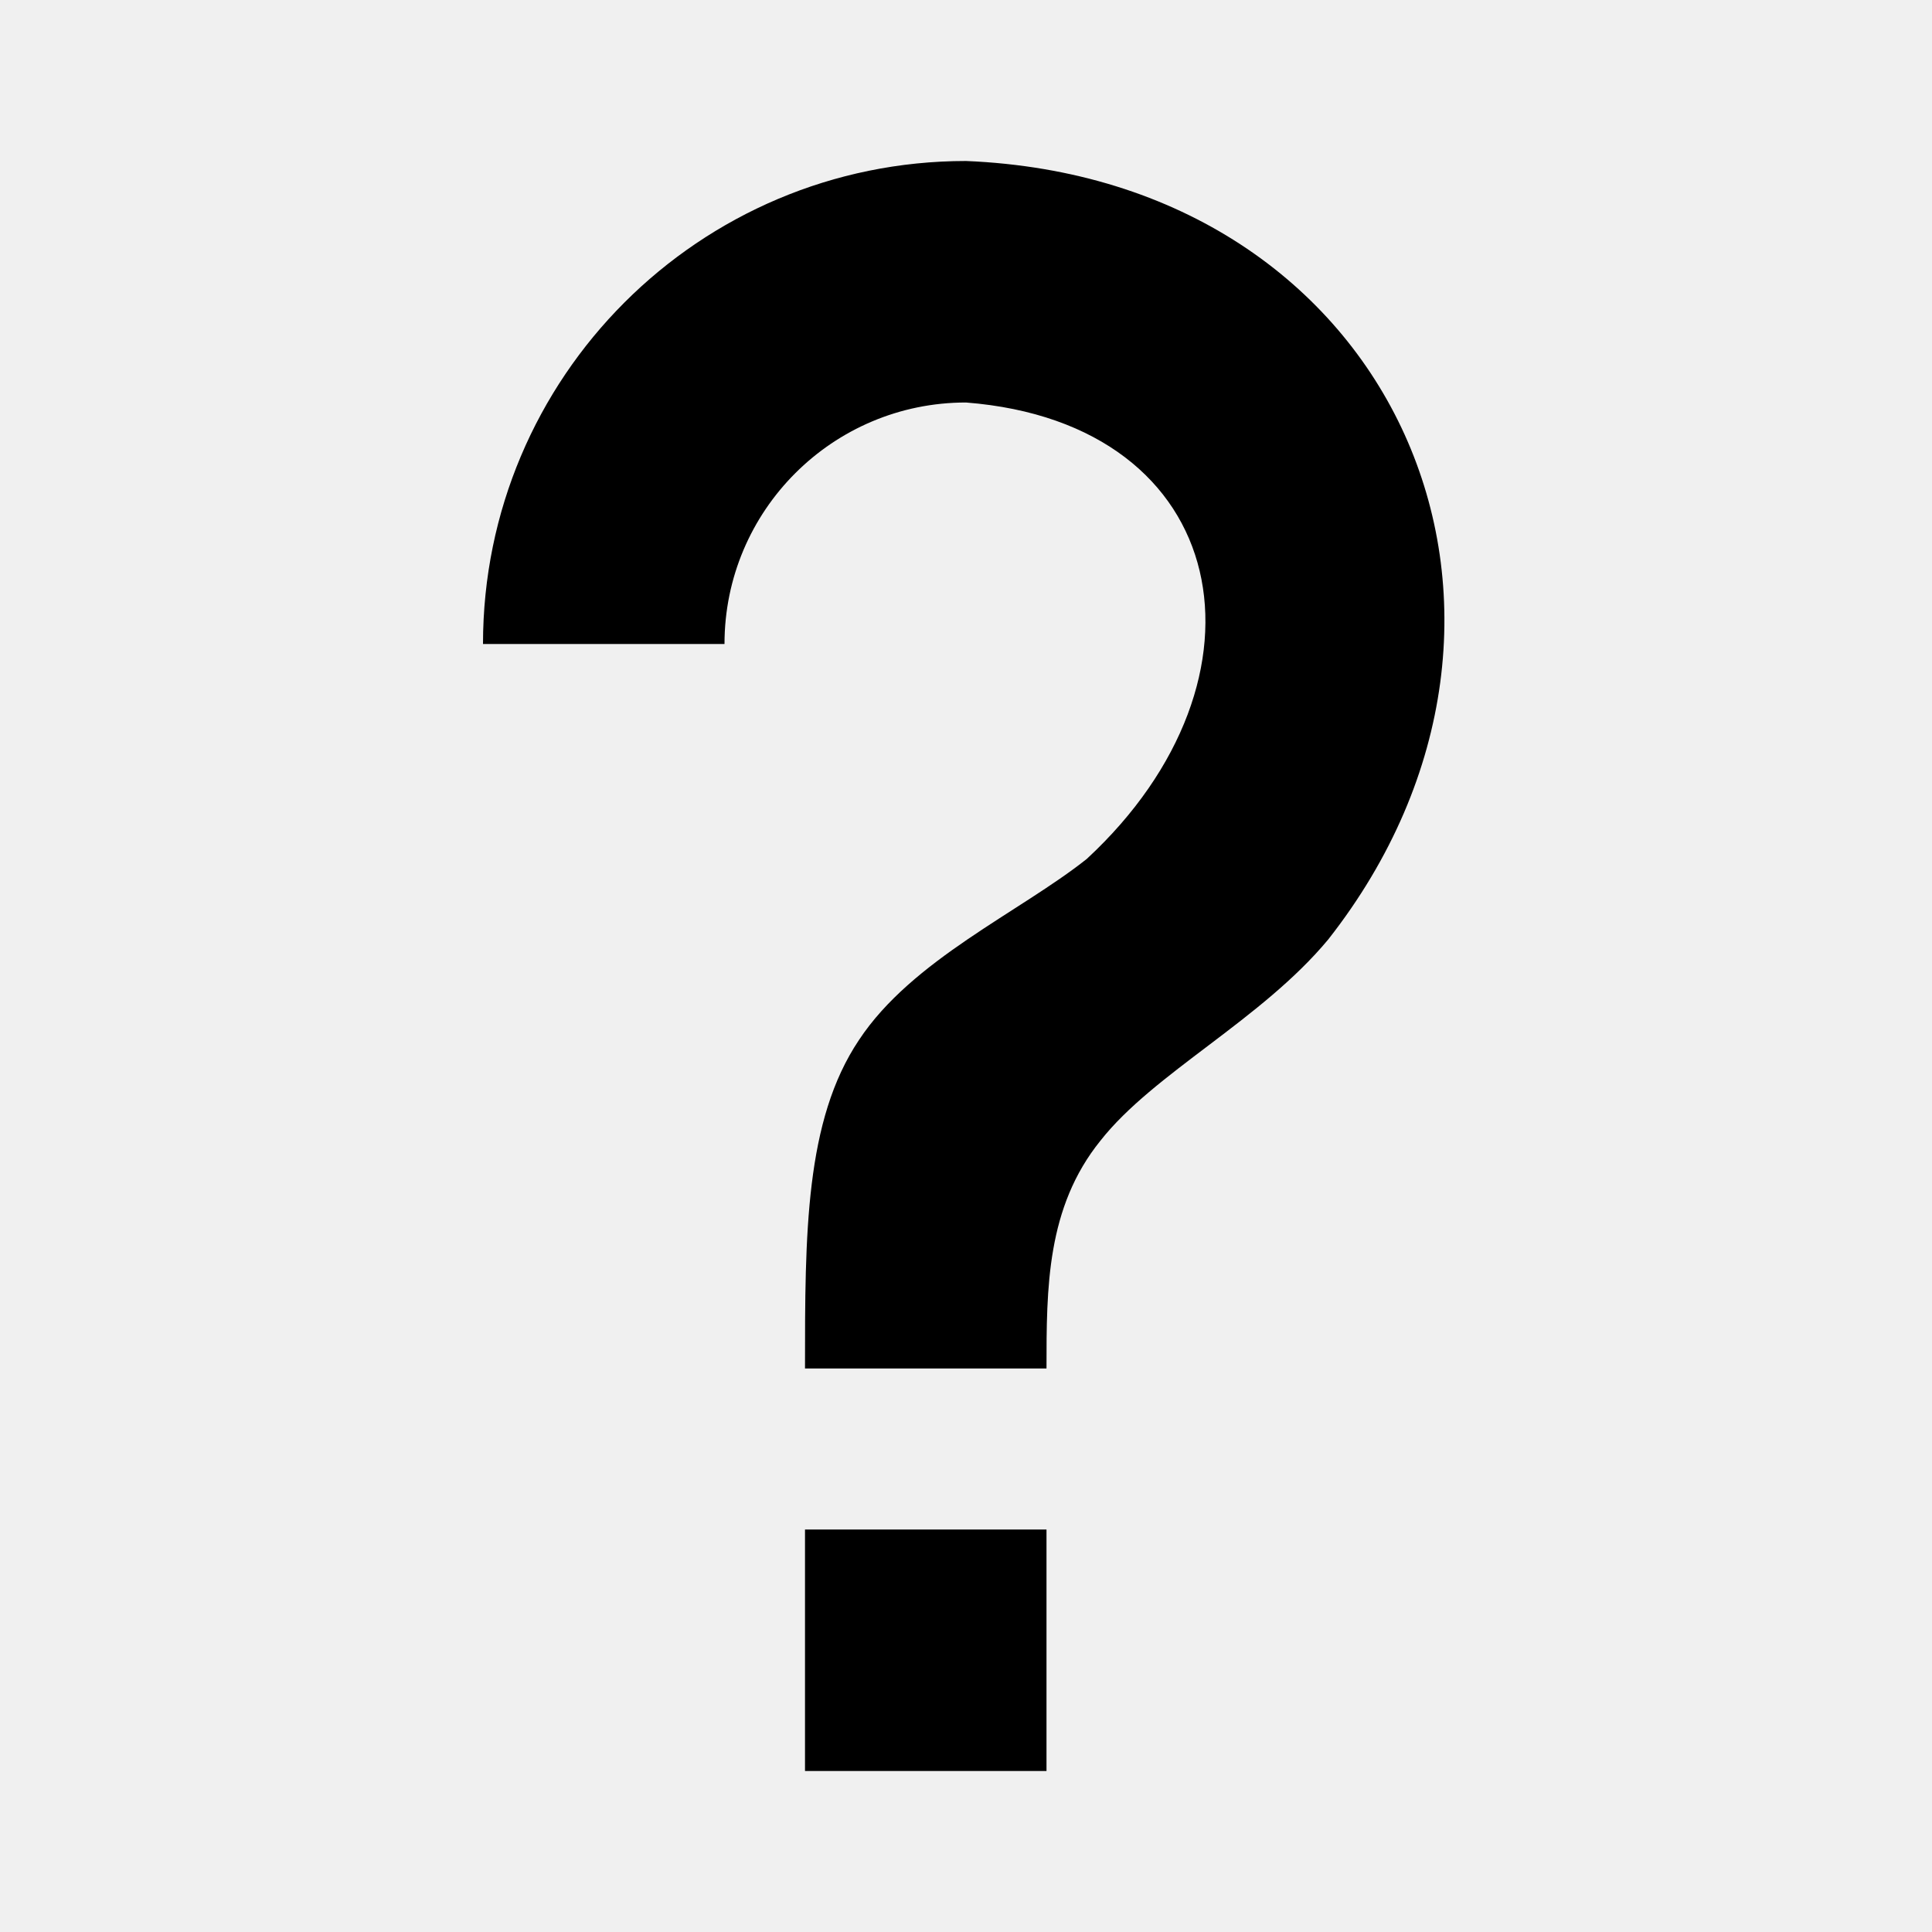
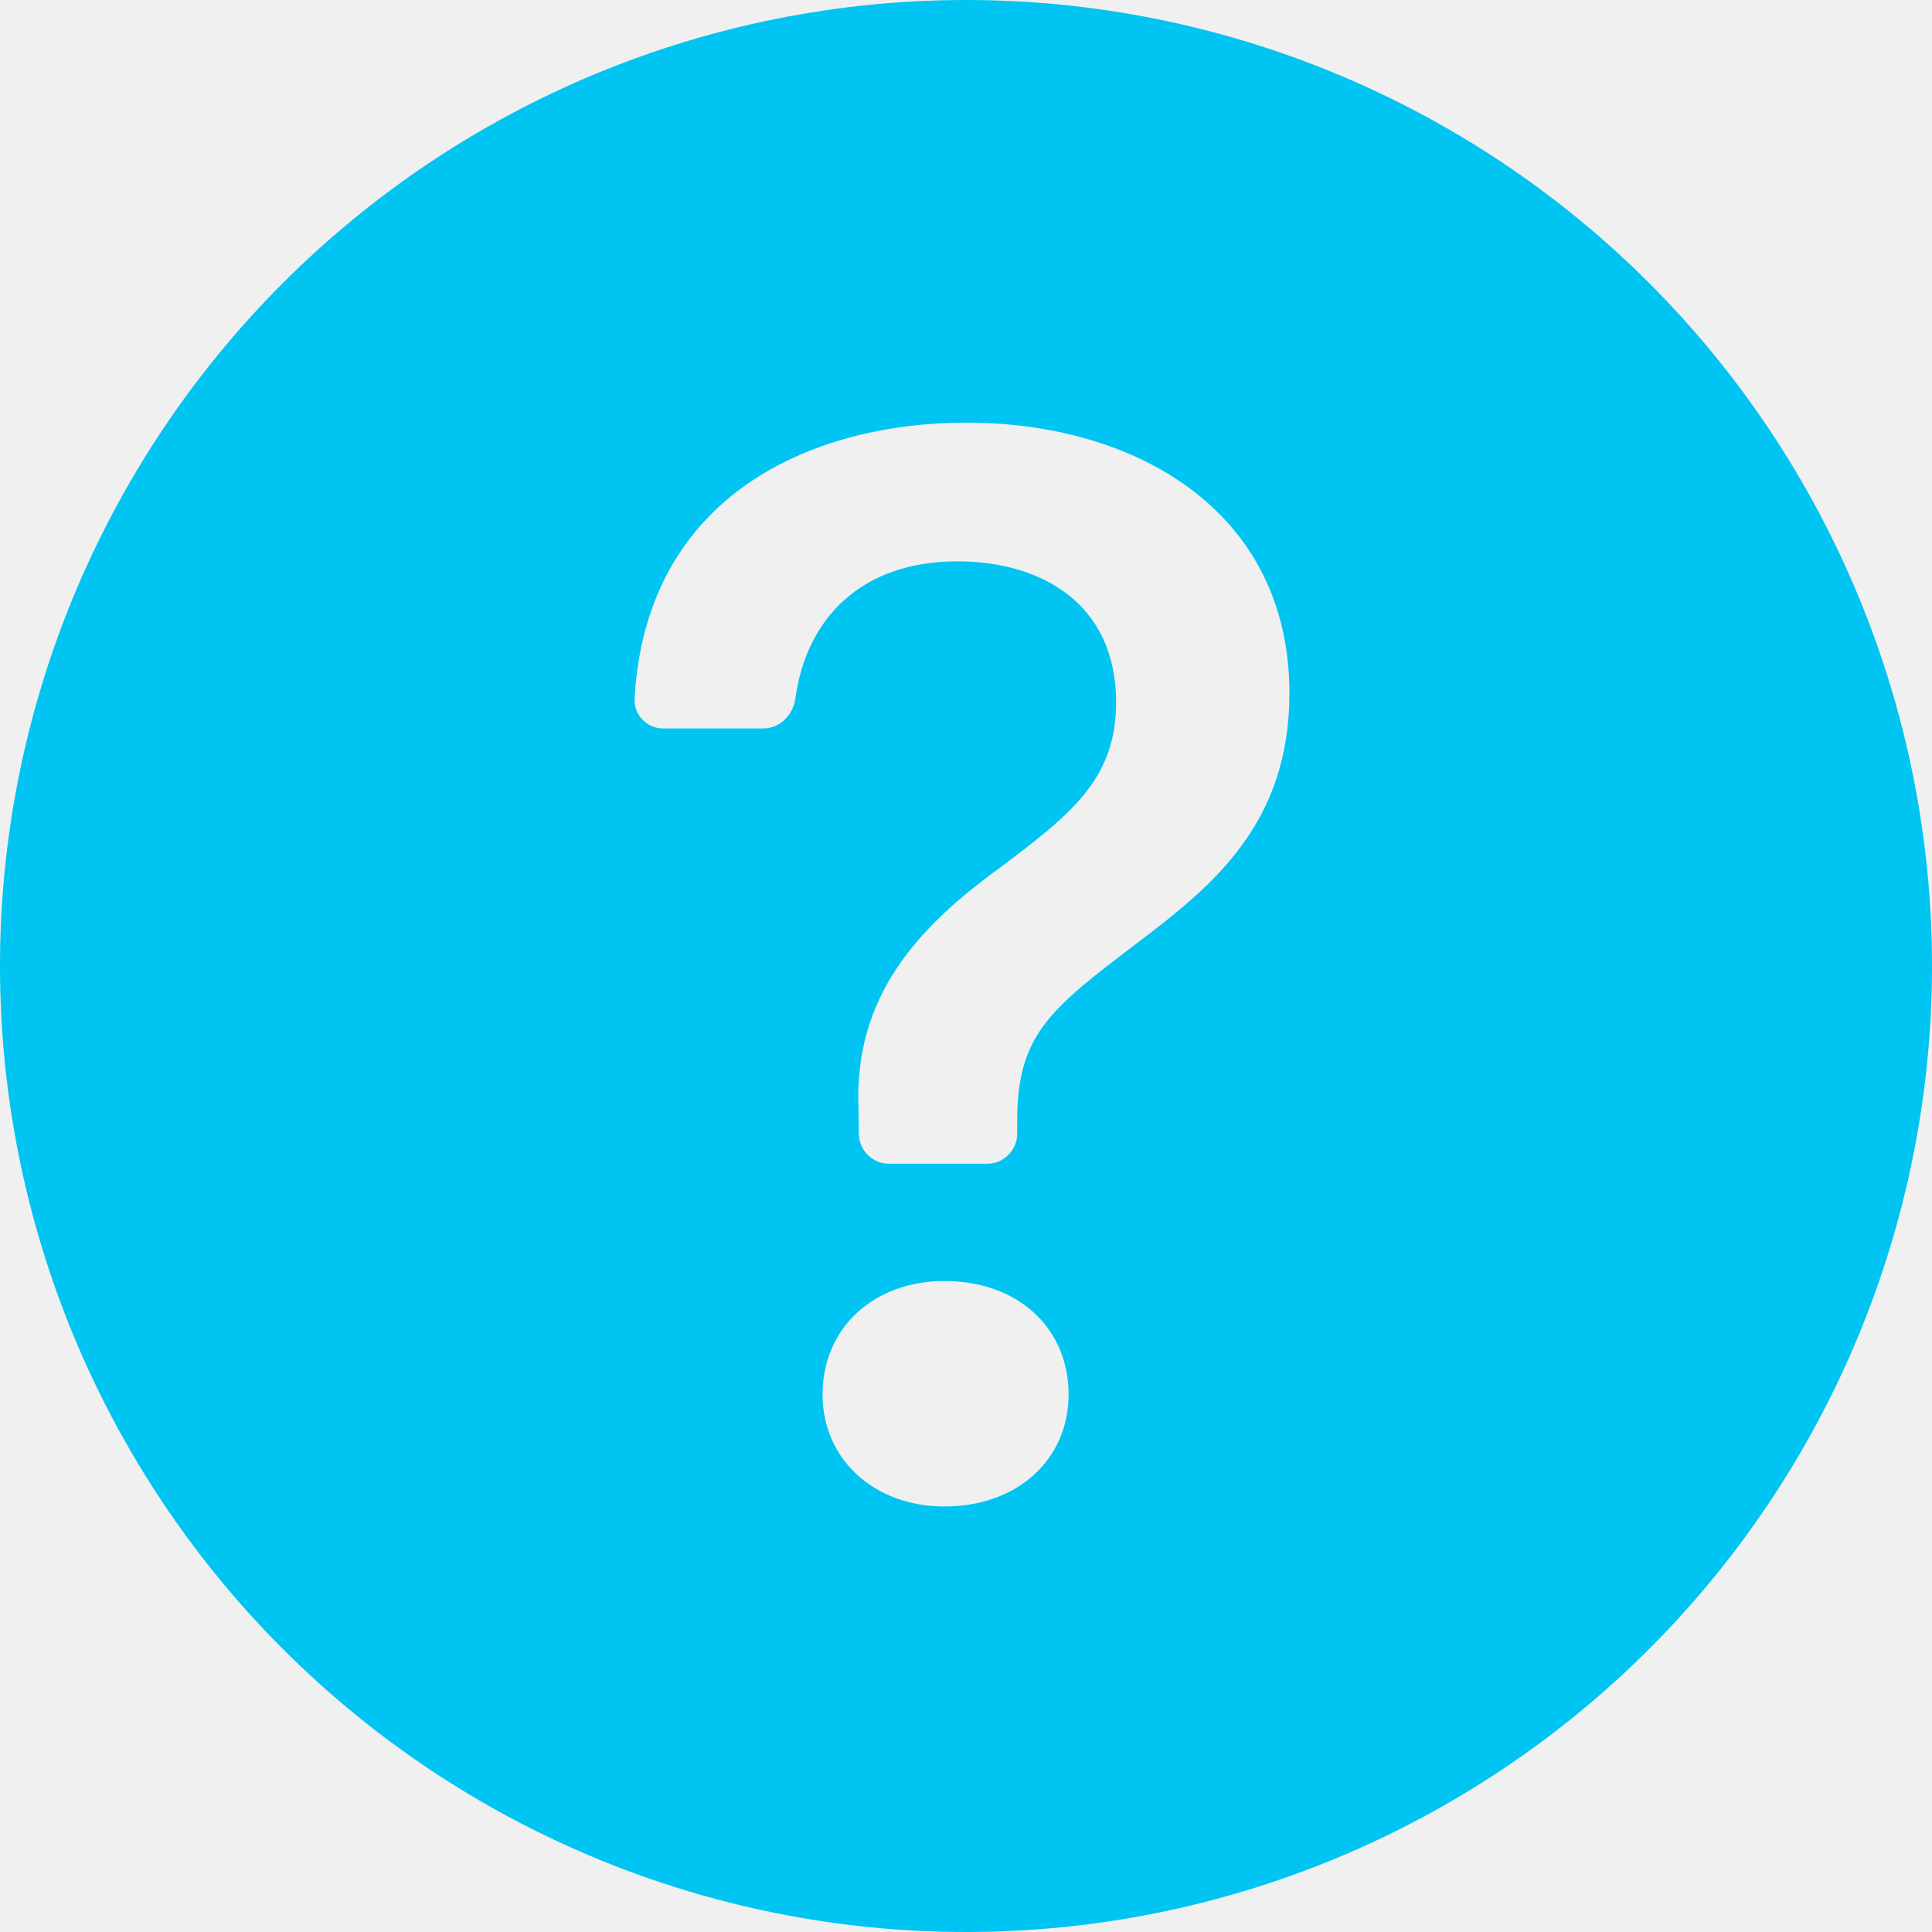
- <svg xmlns="http://www.w3.org/2000/svg" viewBox="0 0 24 24">
-   <path d="M10,19H13V22H10V19M12,2C17.35,2.22 19.68,7.62 16.5,11.67C15.67,12.67 14.33,13.33 13.67,14.17C13,15 13,16 13,17H10C10,15.33 10,13.92 10.67,12.92C11.33,11.92 12.67,11.33 13.5,10.67C15.92,8.43 15.32,5.26 12,5A3,3 0 0,0 9,8H6A6,6 0 0,1 12,2Z" />
+ <svg xmlns="http://www.w3.org/2000/svg" width="20" height="20" viewBox="0 0 20 20" fill="none">
+   <g clip-path="url(#clip0_117_9222)">
+     <path d="M20 10C20 12.652 18.946 15.196 17.071 17.071C15.196 18.946 12.652 20 10 20C7.348 20 4.804 18.946 2.929 17.071C1.054 15.196 0 12.652 0 10C0 7.348 1.054 4.804 2.929 2.929C4.804 1.054 7.348 0 10 0C12.652 0 15.196 1.054 17.071 2.929C18.946 4.804 20 7.348 20 10ZM6.87 7.541H7.901C8.074 7.541 8.211 7.4 8.234 7.229C8.346 6.409 8.909 5.811 9.911 5.811C10.769 5.811 11.554 6.24 11.554 7.271C11.554 8.065 11.086 8.43 10.348 8.985C9.506 9.596 8.84 10.31 8.887 11.469L8.891 11.74C8.893 11.822 8.926 11.9 8.985 11.958C9.043 12.015 9.122 12.047 9.204 12.047H10.217C10.3 12.047 10.38 12.015 10.438 11.956C10.497 11.897 10.53 11.818 10.53 11.735V11.604C10.53 10.706 10.871 10.445 11.793 9.746C12.554 9.168 13.348 8.525 13.348 7.176C13.348 5.287 11.752 4.375 10.006 4.375C8.422 4.375 6.688 5.112 6.569 7.232C6.567 7.273 6.574 7.313 6.588 7.351C6.602 7.389 6.624 7.423 6.653 7.452C6.681 7.481 6.715 7.504 6.752 7.519C6.789 7.534 6.83 7.542 6.87 7.541ZM9.776 15.595C10.539 15.595 11.062 15.102 11.062 14.436C11.062 13.746 10.537 13.261 9.776 13.261C9.046 13.261 8.515 13.746 8.515 14.436C8.515 15.102 9.045 15.595 9.776 15.595Z" fill="#00C4F1" />
+   </g>
+   <defs>
+     <clipPath id="clip0_117_9222">
+       <rect width="20" height="20" fill="white" />
+     </clipPath>
+   </defs>
</svg>
